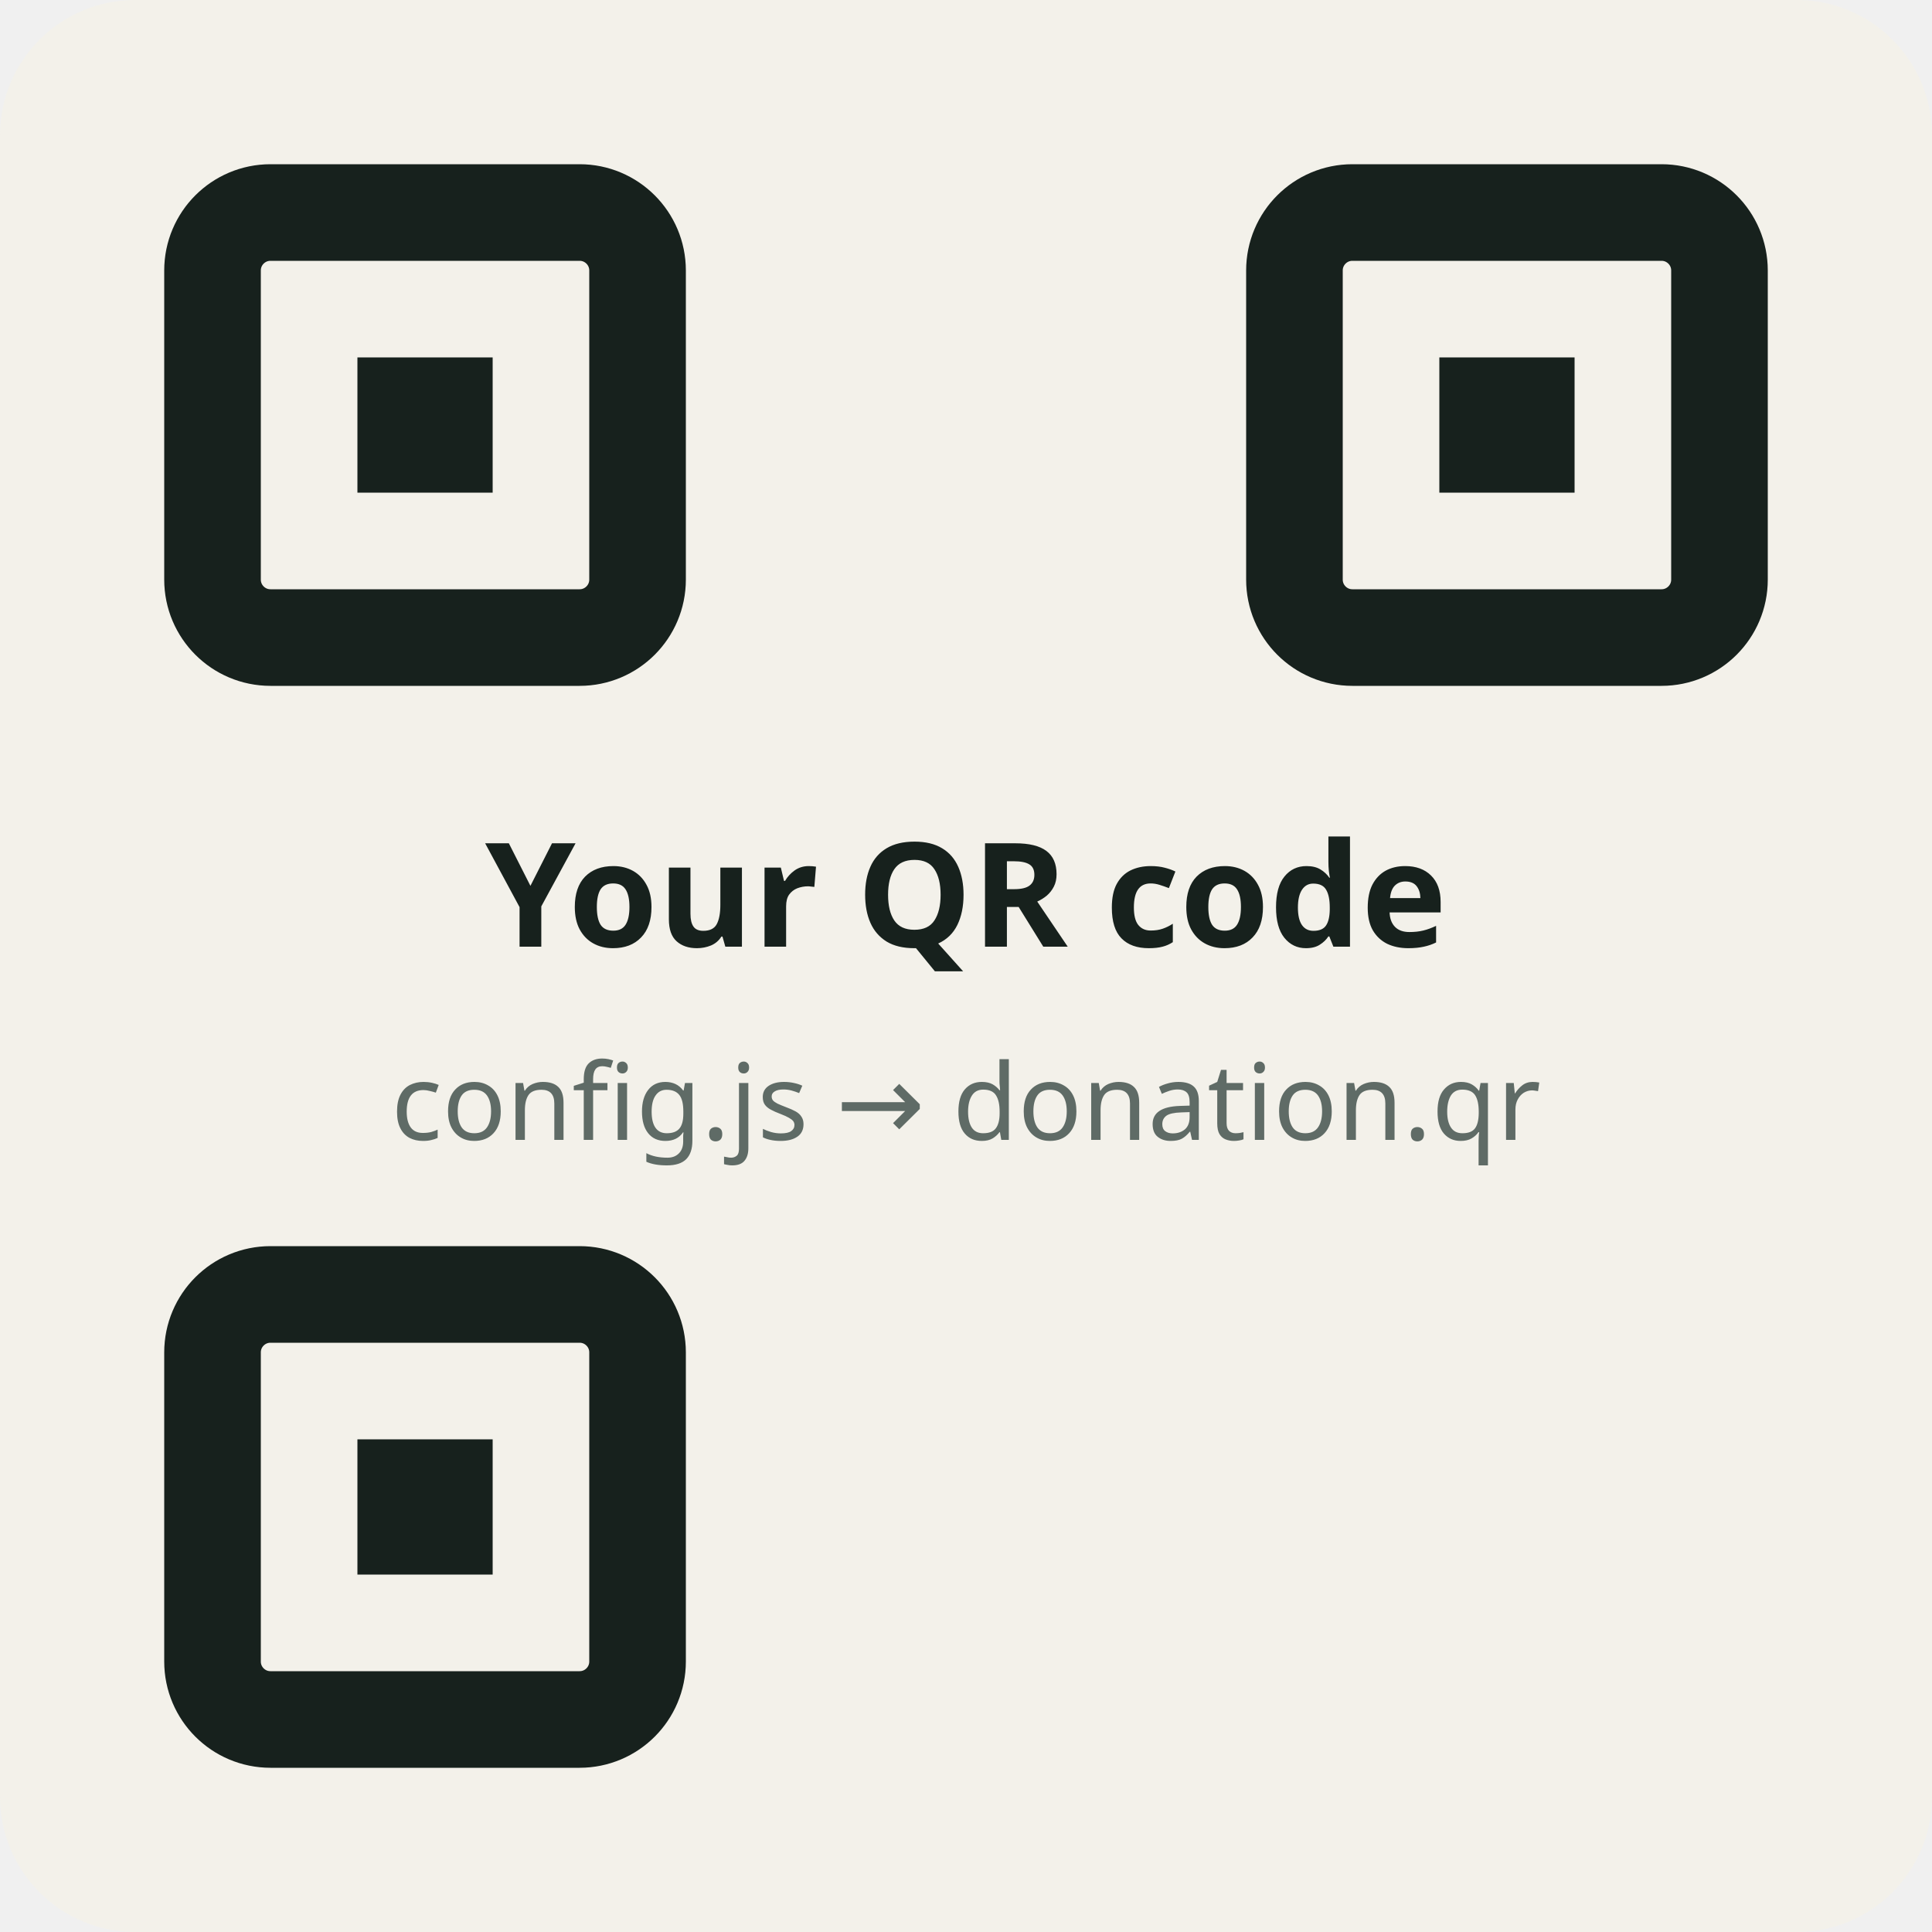
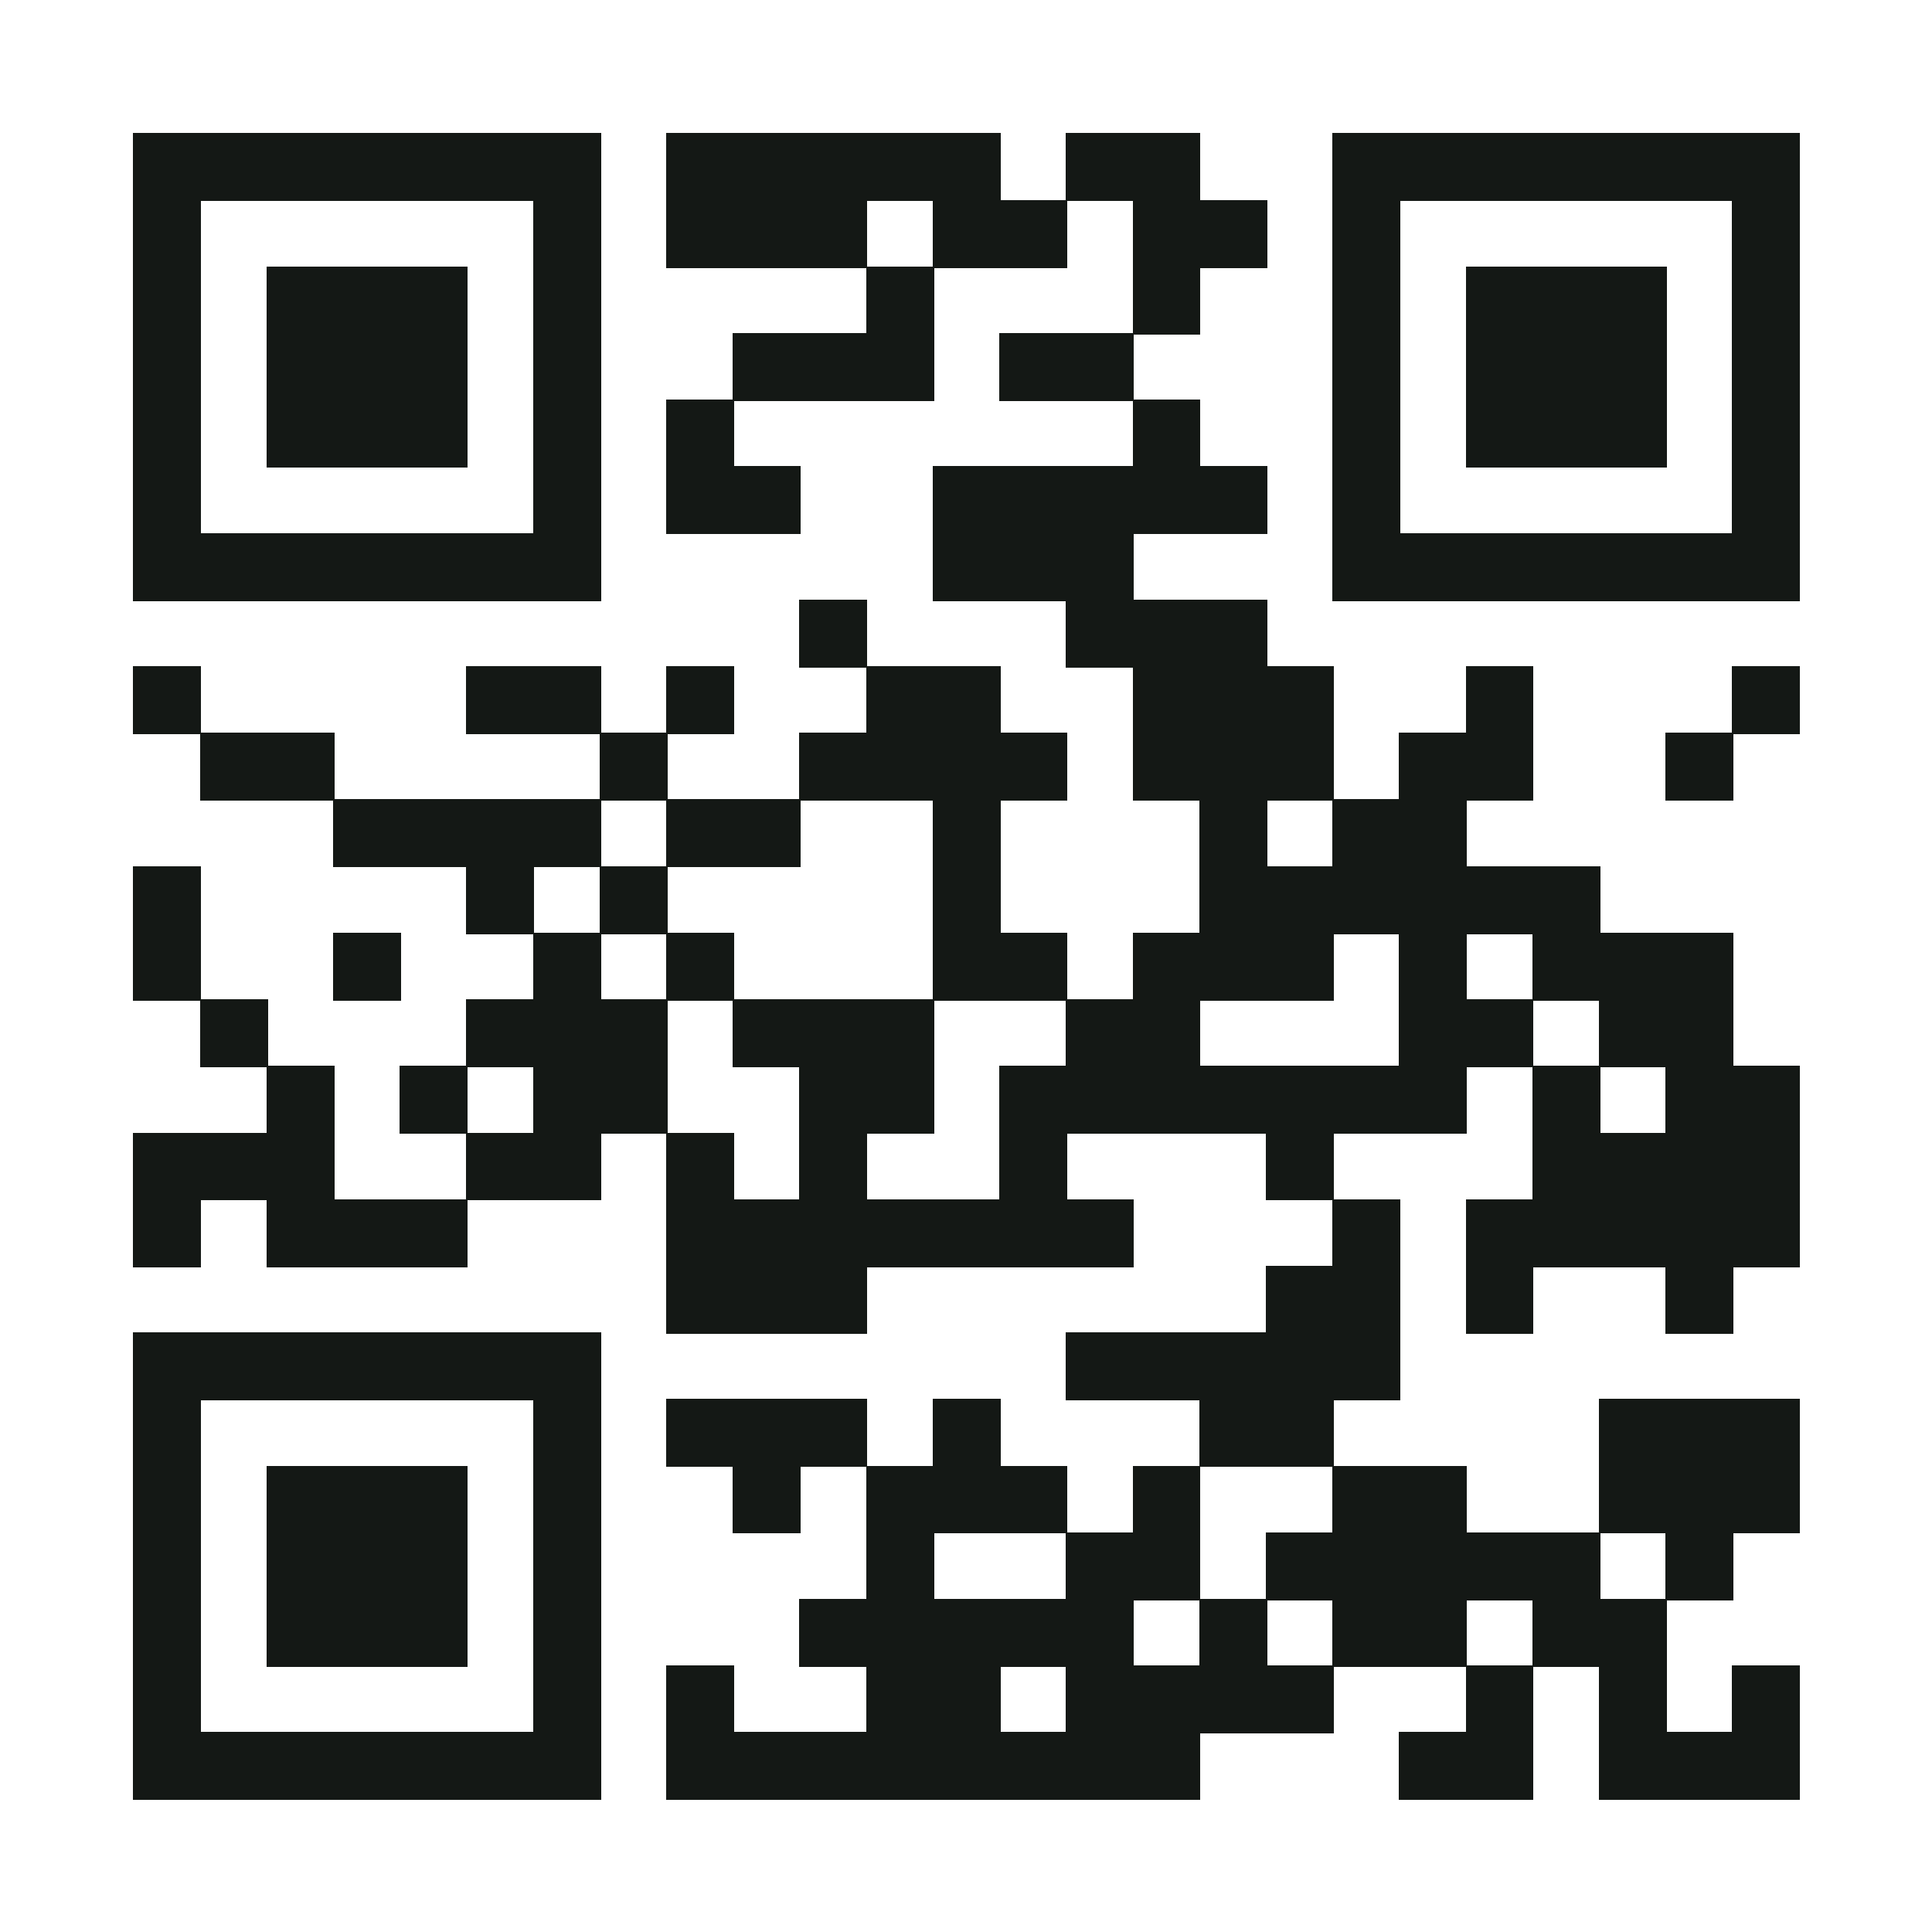
- <svg xmlns="http://www.w3.org/2000/svg" viewBox="0 0 200 200" font-family="system-ui, sans-serif">
-   <rect width="200" height="200" rx="14" fill="#f3f1ea" />
-   <g fill="none" stroke="#17211d" stroke-width="10">
-     <rect x="22" y="22" width="44" height="44" rx="6" />
-     <rect x="134" y="22" width="44" height="44" rx="6" />
-     <rect x="22" y="134" width="44" height="44" rx="6" />
+ <svg xmlns="http://www.w3.org/2000/svg" viewBox="-2 -2 29 29" shape-rendering="crispEdges">
+   <rect x="-2" y="-2" width="29" height="29" fill="#fff" />
+   <g fill="#141815">
+     <rect x="0" y="0" width="1.02" height="1.02" />
+     <rect x="1" y="0" width="1.02" height="1.02" />
+     <rect x="2" y="0" width="1.02" height="1.02" />
+     <rect x="3" y="0" width="1.02" height="1.02" />
+     <rect x="4" y="0" width="1.02" height="1.02" />
+     <rect x="5" y="0" width="1.02" height="1.02" />
+     <rect x="6" y="0" width="1.02" height="1.02" />
+     <rect x="8" y="0" width="1.02" height="1.02" />
+     <rect x="9" y="0" width="1.02" height="1.02" />
+     <rect x="10" y="0" width="1.02" height="1.02" />
+     <rect x="11" y="0" width="1.02" height="1.02" />
+     <rect x="12" y="0" width="1.02" height="1.02" />
+     <rect x="14" y="0" width="1.02" height="1.02" />
+     <rect x="15" y="0" width="1.02" height="1.02" />
+     <rect x="18" y="0" width="1.02" height="1.02" />
+     <rect x="19" y="0" width="1.02" height="1.02" />
+     <rect x="20" y="0" width="1.02" height="1.02" />
+     <rect x="21" y="0" width="1.02" height="1.02" />
+     <rect x="22" y="0" width="1.02" height="1.02" />
+     <rect x="23" y="0" width="1.02" height="1.02" />
+     <rect x="24" y="0" width="1.02" height="1.02" />
+     <rect x="0" y="1" width="1.02" height="1.02" />
+     <rect x="6" y="1" width="1.02" height="1.02" />
+     <rect x="8" y="1" width="1.02" height="1.02" />
+     <rect x="9" y="1" width="1.02" height="1.02" />
+     <rect x="10" y="1" width="1.02" height="1.02" />
+     <rect x="12" y="1" width="1.02" height="1.02" />
+     <rect x="13" y="1" width="1.02" height="1.02" />
+     <rect x="15" y="1" width="1.02" height="1.02" />
+     <rect x="16" y="1" width="1.02" height="1.02" />
+     <rect x="18" y="1" width="1.02" height="1.02" />
+     <rect x="24" y="1" width="1.02" height="1.02" />
+     <rect x="0" y="2" width="1.02" height="1.02" />
+     <rect x="2" y="2" width="1.02" height="1.02" />
+     <rect x="3" y="2" width="1.02" height="1.02" />
+     <rect x="4" y="2" width="1.02" height="1.02" />
+     <rect x="6" y="2" width="1.02" height="1.02" />
+     <rect x="11" y="2" width="1.02" height="1.02" />
+     <rect x="15" y="2" width="1.02" height="1.02" />
+     <rect x="18" y="2" width="1.02" height="1.02" />
+     <rect x="20" y="2" width="1.02" height="1.02" />
+     <rect x="21" y="2" width="1.02" height="1.02" />
+     <rect x="22" y="2" width="1.02" height="1.02" />
+     <rect x="24" y="2" width="1.02" height="1.02" />
+     <rect x="0" y="3" width="1.02" height="1.02" />
+     <rect x="2" y="3" width="1.02" height="1.02" />
+     <rect x="3" y="3" width="1.02" height="1.02" />
+     <rect x="4" y="3" width="1.02" height="1.02" />
+     <rect x="6" y="3" width="1.02" height="1.02" />
+     <rect x="9" y="3" width="1.02" height="1.02" />
+     <rect x="10" y="3" width="1.02" height="1.02" />
+     <rect x="11" y="3" width="1.02" height="1.02" />
+     <rect x="13" y="3" width="1.02" height="1.02" />
+     <rect x="14" y="3" width="1.02" height="1.02" />
+     <rect x="18" y="3" width="1.02" height="1.02" />
+     <rect x="20" y="3" width="1.02" height="1.02" />
+     <rect x="21" y="3" width="1.02" height="1.02" />
+     <rect x="22" y="3" width="1.02" height="1.02" />
+     <rect x="24" y="3" width="1.02" height="1.02" />
+     <rect x="0" y="4" width="1.02" height="1.02" />
+     <rect x="2" y="4" width="1.02" height="1.02" />
+     <rect x="3" y="4" width="1.02" height="1.02" />
+     <rect x="4" y="4" width="1.02" height="1.02" />
+     <rect x="6" y="4" width="1.02" height="1.02" />
+     <rect x="8" y="4" width="1.02" height="1.02" />
+     <rect x="15" y="4" width="1.02" height="1.02" />
+     <rect x="18" y="4" width="1.02" height="1.02" />
+     <rect x="20" y="4" width="1.02" height="1.02" />
+     <rect x="21" y="4" width="1.02" height="1.02" />
+     <rect x="22" y="4" width="1.02" height="1.02" />
+     <rect x="24" y="4" width="1.02" height="1.02" />
+     <rect x="0" y="5" width="1.02" height="1.02" />
+     <rect x="6" y="5" width="1.02" height="1.02" />
+     <rect x="8" y="5" width="1.02" height="1.02" />
+     <rect x="9" y="5" width="1.02" height="1.02" />
+     <rect x="12" y="5" width="1.02" height="1.02" />
+     <rect x="13" y="5" width="1.02" height="1.02" />
+     <rect x="14" y="5" width="1.02" height="1.02" />
+     <rect x="15" y="5" width="1.02" height="1.02" />
+     <rect x="16" y="5" width="1.02" height="1.02" />
+     <rect x="18" y="5" width="1.02" height="1.02" />
+     <rect x="24" y="5" width="1.02" height="1.02" />
+     <rect x="0" y="6" width="1.02" height="1.02" />
+     <rect x="1" y="6" width="1.02" height="1.02" />
+     <rect x="2" y="6" width="1.02" height="1.02" />
+     <rect x="3" y="6" width="1.02" height="1.02" />
+     <rect x="4" y="6" width="1.02" height="1.02" />
+     <rect x="5" y="6" width="1.02" height="1.02" />
+     <rect x="6" y="6" width="1.02" height="1.02" />
+     <rect x="12" y="6" width="1.02" height="1.02" />
+     <rect x="13" y="6" width="1.02" height="1.02" />
+     <rect x="14" y="6" width="1.02" height="1.02" />
+     <rect x="18" y="6" width="1.02" height="1.02" />
+     <rect x="19" y="6" width="1.02" height="1.02" />
+     <rect x="20" y="6" width="1.02" height="1.02" />
+     <rect x="21" y="6" width="1.02" height="1.02" />
+     <rect x="22" y="6" width="1.02" height="1.02" />
+     <rect x="23" y="6" width="1.02" height="1.02" />
+     <rect x="24" y="6" width="1.02" height="1.02" />
+     <rect x="10" y="7" width="1.02" height="1.02" />
+     <rect x="14" y="7" width="1.02" height="1.02" />
+     <rect x="15" y="7" width="1.02" height="1.02" />
+     <rect x="16" y="7" width="1.02" height="1.02" />
+     <rect x="0" y="8" width="1.02" height="1.02" />
+     <rect x="5" y="8" width="1.02" height="1.02" />
+     <rect x="6" y="8" width="1.02" height="1.02" />
+     <rect x="8" y="8" width="1.02" height="1.02" />
+     <rect x="11" y="8" width="1.02" height="1.02" />
+     <rect x="12" y="8" width="1.02" height="1.02" />
+     <rect x="15" y="8" width="1.02" height="1.02" />
+     <rect x="16" y="8" width="1.02" height="1.02" />
+     <rect x="17" y="8" width="1.02" height="1.02" />
+     <rect x="20" y="8" width="1.02" height="1.02" />
+     <rect x="24" y="8" width="1.02" height="1.02" />
+     <rect x="1" y="9" width="1.02" height="1.02" />
+     <rect x="2" y="9" width="1.02" height="1.02" />
+     <rect x="7" y="9" width="1.02" height="1.02" />
+     <rect x="10" y="9" width="1.02" height="1.02" />
+     <rect x="11" y="9" width="1.02" height="1.02" />
+     <rect x="12" y="9" width="1.02" height="1.02" />
+     <rect x="13" y="9" width="1.02" height="1.02" />
+     <rect x="15" y="9" width="1.02" height="1.02" />
+     <rect x="16" y="9" width="1.02" height="1.02" />
+     <rect x="17" y="9" width="1.02" height="1.02" />
+     <rect x="19" y="9" width="1.02" height="1.02" />
+     <rect x="20" y="9" width="1.02" height="1.02" />
+     <rect x="23" y="9" width="1.02" height="1.02" />
+     <rect x="3" y="10" width="1.02" height="1.02" />
+     <rect x="4" y="10" width="1.02" height="1.02" />
+     <rect x="5" y="10" width="1.02" height="1.02" />
+     <rect x="6" y="10" width="1.02" height="1.02" />
+     <rect x="8" y="10" width="1.02" height="1.02" />
+     <rect x="9" y="10" width="1.02" height="1.02" />
+     <rect x="12" y="10" width="1.02" height="1.02" />
+     <rect x="16" y="10" width="1.02" height="1.02" />
+     <rect x="18" y="10" width="1.02" height="1.02" />
+     <rect x="19" y="10" width="1.02" height="1.02" />
+     <rect x="0" y="11" width="1.02" height="1.02" />
+     <rect x="5" y="11" width="1.02" height="1.02" />
+     <rect x="7" y="11" width="1.02" height="1.02" />
+     <rect x="12" y="11" width="1.02" height="1.02" />
+     <rect x="16" y="11" width="1.02" height="1.02" />
+     <rect x="17" y="11" width="1.02" height="1.02" />
+     <rect x="18" y="11" width="1.02" height="1.02" />
+     <rect x="19" y="11" width="1.02" height="1.02" />
+     <rect x="20" y="11" width="1.02" height="1.02" />
+     <rect x="21" y="11" width="1.02" height="1.02" />
+     <rect x="0" y="12" width="1.02" height="1.02" />
+     <rect x="3" y="12" width="1.02" height="1.02" />
+     <rect x="6" y="12" width="1.02" height="1.02" />
+     <rect x="8" y="12" width="1.02" height="1.02" />
+     <rect x="12" y="12" width="1.02" height="1.02" />
+     <rect x="13" y="12" width="1.02" height="1.02" />
+     <rect x="15" y="12" width="1.02" height="1.02" />
+     <rect x="16" y="12" width="1.02" height="1.02" />
+     <rect x="17" y="12" width="1.02" height="1.02" />
+     <rect x="19" y="12" width="1.02" height="1.02" />
+     <rect x="21" y="12" width="1.02" height="1.02" />
+     <rect x="22" y="12" width="1.02" height="1.02" />
+     <rect x="23" y="12" width="1.02" height="1.02" />
+     <rect x="1" y="13" width="1.02" height="1.02" />
+     <rect x="5" y="13" width="1.02" height="1.02" />
+     <rect x="6" y="13" width="1.02" height="1.02" />
+     <rect x="7" y="13" width="1.02" height="1.02" />
+     <rect x="9" y="13" width="1.02" height="1.02" />
+     <rect x="10" y="13" width="1.02" height="1.02" />
+     <rect x="11" y="13" width="1.02" height="1.02" />
+     <rect x="14" y="13" width="1.02" height="1.02" />
+     <rect x="15" y="13" width="1.02" height="1.02" />
+     <rect x="19" y="13" width="1.02" height="1.02" />
+     <rect x="20" y="13" width="1.02" height="1.02" />
+     <rect x="22" y="13" width="1.02" height="1.02" />
+     <rect x="23" y="13" width="1.02" height="1.02" />
+     <rect x="2" y="14" width="1.02" height="1.02" />
+     <rect x="4" y="14" width="1.02" height="1.02" />
+     <rect x="6" y="14" width="1.02" height="1.02" />
+     <rect x="7" y="14" width="1.02" height="1.02" />
+     <rect x="10" y="14" width="1.02" height="1.02" />
+     <rect x="11" y="14" width="1.02" height="1.02" />
+     <rect x="13" y="14" width="1.02" height="1.02" />
+     <rect x="14" y="14" width="1.02" height="1.02" />
+     <rect x="15" y="14" width="1.02" height="1.02" />
+     <rect x="16" y="14" width="1.02" height="1.02" />
+     <rect x="17" y="14" width="1.02" height="1.02" />
+     <rect x="18" y="14" width="1.02" height="1.02" />
+     <rect x="19" y="14" width="1.02" height="1.02" />
+     <rect x="21" y="14" width="1.02" height="1.02" />
+     <rect x="23" y="14" width="1.02" height="1.02" />
+     <rect x="24" y="14" width="1.02" height="1.02" />
+     <rect x="0" y="15" width="1.02" height="1.02" />
+     <rect x="1" y="15" width="1.02" height="1.02" />
+     <rect x="2" y="15" width="1.02" height="1.02" />
+     <rect x="5" y="15" width="1.02" height="1.02" />
+     <rect x="6" y="15" width="1.02" height="1.02" />
+     <rect x="8" y="15" width="1.02" height="1.02" />
+     <rect x="10" y="15" width="1.02" height="1.02" />
+     <rect x="13" y="15" width="1.02" height="1.02" />
+     <rect x="17" y="15" width="1.02" height="1.02" />
+     <rect x="21" y="15" width="1.02" height="1.02" />
+     <rect x="22" y="15" width="1.02" height="1.02" />
+     <rect x="23" y="15" width="1.02" height="1.02" />
+     <rect x="24" y="15" width="1.02" height="1.02" />
+     <rect x="0" y="16" width="1.02" height="1.02" />
+     <rect x="2" y="16" width="1.02" height="1.02" />
+     <rect x="3" y="16" width="1.02" height="1.02" />
+     <rect x="4" y="16" width="1.02" height="1.02" />
+     <rect x="8" y="16" width="1.02" height="1.02" />
+     <rect x="9" y="16" width="1.02" height="1.02" />
+     <rect x="10" y="16" width="1.02" height="1.02" />
+     <rect x="11" y="16" width="1.02" height="1.02" />
+     <rect x="12" y="16" width="1.02" height="1.02" />
+     <rect x="13" y="16" width="1.02" height="1.02" />
+     <rect x="14" y="16" width="1.02" height="1.02" />
+     <rect x="18" y="16" width="1.02" height="1.02" />
+     <rect x="20" y="16" width="1.02" height="1.02" />
+     <rect x="21" y="16" width="1.02" height="1.02" />
+     <rect x="22" y="16" width="1.02" height="1.02" />
+     <rect x="23" y="16" width="1.02" height="1.02" />
+     <rect x="24" y="16" width="1.02" height="1.02" />
+     <rect x="8" y="17" width="1.02" height="1.02" />
+     <rect x="9" y="17" width="1.02" height="1.02" />
+     <rect x="10" y="17" width="1.02" height="1.02" />
+     <rect x="17" y="17" width="1.02" height="1.02" />
+     <rect x="18" y="17" width="1.02" height="1.02" />
+     <rect x="20" y="17" width="1.02" height="1.02" />
+     <rect x="23" y="17" width="1.02" height="1.02" />
+     <rect x="0" y="18" width="1.02" height="1.02" />
+     <rect x="1" y="18" width="1.02" height="1.02" />
+     <rect x="2" y="18" width="1.02" height="1.02" />
+     <rect x="3" y="18" width="1.02" height="1.02" />
+     <rect x="4" y="18" width="1.02" height="1.02" />
+     <rect x="5" y="18" width="1.02" height="1.02" />
+     <rect x="6" y="18" width="1.02" height="1.02" />
+     <rect x="14" y="18" width="1.02" height="1.02" />
+     <rect x="15" y="18" width="1.02" height="1.02" />
+     <rect x="16" y="18" width="1.02" height="1.02" />
+     <rect x="17" y="18" width="1.02" height="1.02" />
+     <rect x="18" y="18" width="1.02" height="1.02" />
+     <rect x="0" y="19" width="1.02" height="1.02" />
+     <rect x="6" y="19" width="1.02" height="1.02" />
+     <rect x="8" y="19" width="1.02" height="1.02" />
+     <rect x="9" y="19" width="1.02" height="1.02" />
+     <rect x="10" y="19" width="1.02" height="1.02" />
+     <rect x="12" y="19" width="1.02" height="1.02" />
+     <rect x="16" y="19" width="1.02" height="1.02" />
+     <rect x="17" y="19" width="1.02" height="1.02" />
+     <rect x="22" y="19" width="1.02" height="1.02" />
+     <rect x="23" y="19" width="1.02" height="1.02" />
+     <rect x="24" y="19" width="1.02" height="1.02" />
+     <rect x="0" y="20" width="1.02" height="1.02" />
+     <rect x="2" y="20" width="1.02" height="1.02" />
+     <rect x="3" y="20" width="1.02" height="1.02" />
+     <rect x="4" y="20" width="1.02" height="1.02" />
+     <rect x="6" y="20" width="1.02" height="1.02" />
+     <rect x="9" y="20" width="1.02" height="1.02" />
+     <rect x="11" y="20" width="1.02" height="1.02" />
+     <rect x="12" y="20" width="1.02" height="1.02" />
+     <rect x="13" y="20" width="1.02" height="1.02" />
+     <rect x="15" y="20" width="1.02" height="1.02" />
+     <rect x="18" y="20" width="1.02" height="1.02" />
+     <rect x="19" y="20" width="1.02" height="1.02" />
+     <rect x="22" y="20" width="1.02" height="1.02" />
+     <rect x="23" y="20" width="1.02" height="1.02" />
+     <rect x="24" y="20" width="1.02" height="1.02" />
+     <rect x="0" y="21" width="1.02" height="1.02" />
+     <rect x="2" y="21" width="1.02" height="1.02" />
+     <rect x="3" y="21" width="1.02" height="1.02" />
+     <rect x="4" y="21" width="1.02" height="1.02" />
+     <rect x="6" y="21" width="1.02" height="1.02" />
+     <rect x="11" y="21" width="1.02" height="1.02" />
+     <rect x="14" y="21" width="1.02" height="1.02" />
+     <rect x="15" y="21" width="1.02" height="1.02" />
+     <rect x="17" y="21" width="1.02" height="1.02" />
+     <rect x="18" y="21" width="1.02" height="1.02" />
+     <rect x="19" y="21" width="1.02" height="1.02" />
+     <rect x="20" y="21" width="1.02" height="1.02" />
+     <rect x="21" y="21" width="1.02" height="1.02" />
+     <rect x="23" y="21" width="1.02" height="1.02" />
+     <rect x="0" y="22" width="1.02" height="1.02" />
+     <rect x="2" y="22" width="1.02" height="1.02" />
+     <rect x="3" y="22" width="1.02" height="1.02" />
+     <rect x="4" y="22" width="1.02" height="1.02" />
+     <rect x="6" y="22" width="1.02" height="1.02" />
+     <rect x="10" y="22" width="1.02" height="1.02" />
+     <rect x="11" y="22" width="1.02" height="1.02" />
+     <rect x="12" y="22" width="1.02" height="1.02" />
+     <rect x="13" y="22" width="1.02" height="1.02" />
+     <rect x="14" y="22" width="1.02" height="1.02" />
+     <rect x="16" y="22" width="1.02" height="1.02" />
+     <rect x="18" y="22" width="1.02" height="1.02" />
+     <rect x="19" y="22" width="1.02" height="1.02" />
+     <rect x="21" y="22" width="1.02" height="1.02" />
+     <rect x="22" y="22" width="1.02" height="1.02" />
+     <rect x="0" y="23" width="1.02" height="1.02" />
+     <rect x="6" y="23" width="1.02" height="1.02" />
+     <rect x="8" y="23" width="1.02" height="1.02" />
+     <rect x="11" y="23" width="1.02" height="1.02" />
+     <rect x="12" y="23" width="1.02" height="1.02" />
+     <rect x="14" y="23" width="1.02" height="1.02" />
+     <rect x="15" y="23" width="1.02" height="1.02" />
+     <rect x="16" y="23" width="1.02" height="1.02" />
+     <rect x="17" y="23" width="1.02" height="1.02" />
+     <rect x="20" y="23" width="1.02" height="1.02" />
+     <rect x="22" y="23" width="1.02" height="1.02" />
+     <rect x="24" y="23" width="1.02" height="1.02" />
+     <rect x="0" y="24" width="1.02" height="1.02" />
+     <rect x="1" y="24" width="1.02" height="1.02" />
+     <rect x="2" y="24" width="1.02" height="1.02" />
+     <rect x="3" y="24" width="1.02" height="1.02" />
+     <rect x="4" y="24" width="1.02" height="1.02" />
+     <rect x="5" y="24" width="1.02" height="1.02" />
+     <rect x="6" y="24" width="1.02" height="1.02" />
+     <rect x="8" y="24" width="1.02" height="1.02" />
+     <rect x="9" y="24" width="1.02" height="1.02" />
+     <rect x="10" y="24" width="1.02" height="1.02" />
+     <rect x="11" y="24" width="1.02" height="1.02" />
+     <rect x="12" y="24" width="1.02" height="1.02" />
+     <rect x="13" y="24" width="1.02" height="1.02" />
+     <rect x="14" y="24" width="1.02" height="1.02" />
+     <rect x="15" y="24" width="1.02" height="1.02" />
+     <rect x="19" y="24" width="1.02" height="1.02" />
+     <rect x="20" y="24" width="1.02" height="1.02" />
+     <rect x="22" y="24" width="1.02" height="1.02" />
+     <rect x="23" y="24" width="1.02" height="1.02" />
+     <rect x="24" y="24" width="1.02" height="1.02" />
  </g>
-   <g fill="#17211d">
-     <rect x="37" y="37" width="14" height="14" />
-     <rect x="149" y="37" width="14" height="14" />
-     <rect x="37" y="149" width="14" height="14" />
-   </g>
-   <text x="100" y="98" text-anchor="middle" font-size="15" font-weight="600" fill="#17211d">Your QR code</text>
-   <text x="100" y="118" text-anchor="middle" font-size="11" fill="#5f6b66">config.js → donation.qr</text>
</svg>
